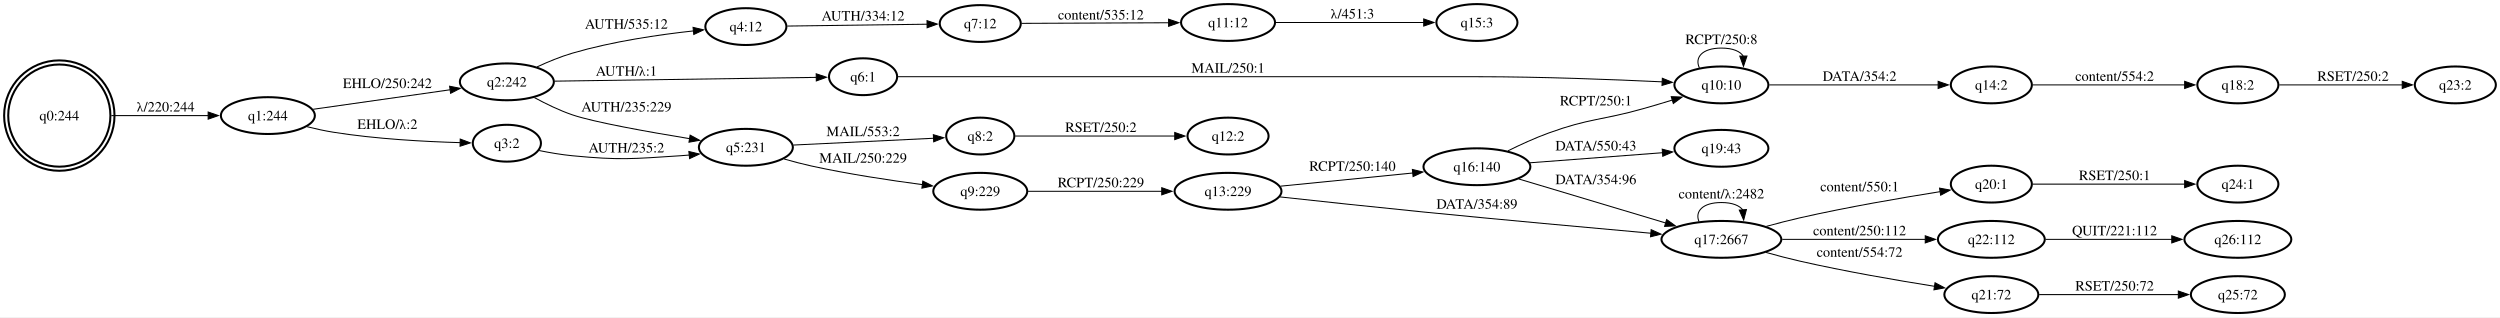
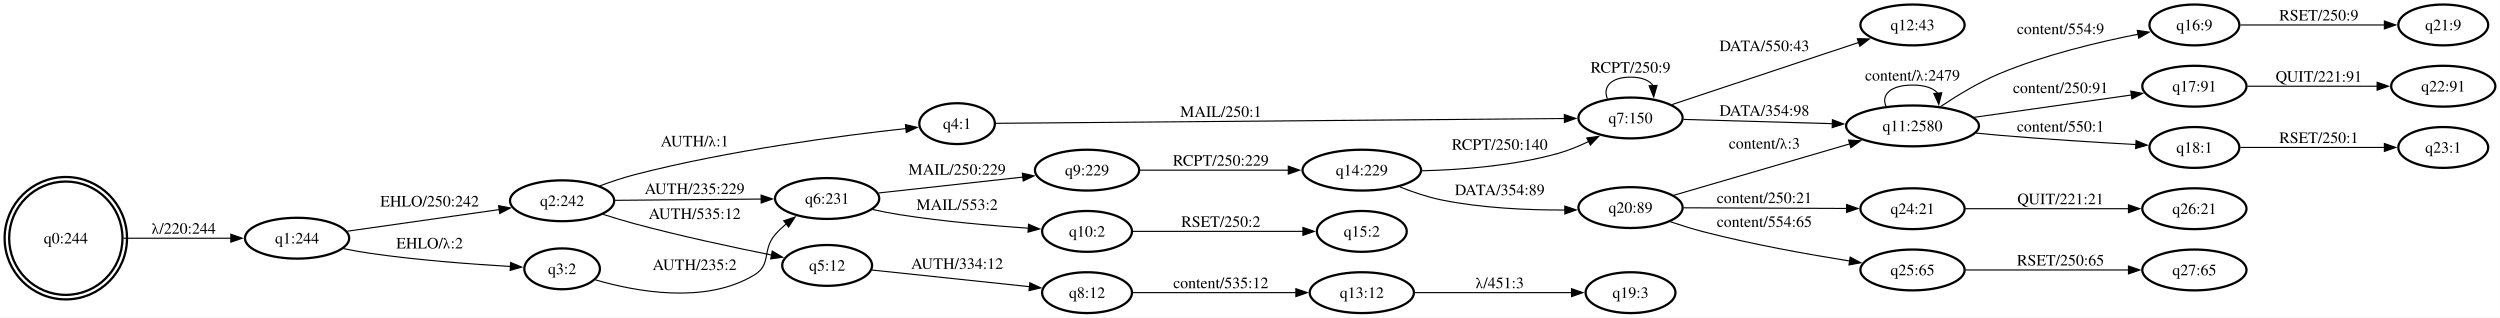
- <svg xmlns="http://www.w3.org/2000/svg" width="2444pt" height="310pt" viewBox="0.00 0.00 2443.93 310.00">
-   <g id="graph0" class="graph" transform="scale(1 1) rotate(0) translate(4 306)">
-     <polygon fill="white" stroke="none" points="-4,4 -4,-306 2439.93,-306 2439.93,4 -4,4" />
+ <svg xmlns="http://www.w3.org/2000/svg" width="2204pt" height="280pt" viewBox="0.00 0.00 2203.85 280.00">
+   <g id="graph0" class="graph" transform="scale(1 1) rotate(0) translate(4 276)">
+     <polygon fill="white" stroke="none" points="-4,4 -4,-276 2199.85,-276 2199.85,4 -4,4" />
    <g id="node1" class="node">
-       <ellipse fill="none" stroke="black" stroke-width="2" cx="954.27" cy="-283" rx="39.63" ry="18" />
-       <text text-anchor="middle" x="954.27" y="-278.32" font-family="Times,serif" font-size="14.00">q7:12</text>
+       <ellipse fill="none" stroke="black" stroke-width="2" cx="1433.4" cy="-172" rx="45.95" ry="18" />
+       <text text-anchor="middle" x="1433.4" y="-167.32" font-family="Times,serif" font-size="14.00">q7:150</text>
+     </g>
+     <g id="edge1" class="edge">
+       <path fill="none" stroke="black" d="M1413,-189.04C1408.8,-198.86 1415.6,-208 1433.4,-208 1443.7,-208 1450.3,-204.94 1453.3,-200.47" />
+       <polygon fill="black" stroke="black" points="1456.79,-200.72 1453.82,-190.55 1449.8,-200.35 1456.79,-200.72" />
+       <text text-anchor="middle" x="1433.4" y="-211.94" font-family="Times,serif" font-size="14.00">RCPT/250:9</text>
    </g>
    <g id="node2" class="node">
-       <ellipse fill="none" stroke="black" stroke-width="2" cx="1196.5" cy="-284" rx="45.95" ry="18" />
-       <text text-anchor="middle" x="1196.5" y="-279.32" font-family="Times,serif" font-size="14.00">q11:12</text>
-     </g>
-     <g id="edge1" class="edge">
-       <path fill="none" stroke="black" d="M994.67,-283.16C1033.8,-283.33 1094.1,-283.58 1138.4,-283.76" />
-       <polygon fill="black" stroke="black" points="1138.37,-287.26 1148.39,-283.8 1138.4,-280.26 1138.37,-287.26" />
-       <text text-anchor="middle" x="1072.2" y="-286.94" font-family="Times,serif" font-size="14.00">content/535:12</text>
+       <ellipse fill="none" stroke="black" stroke-width="2" cx="1682" cy="-165" rx="58.57" ry="18" />
+       <text text-anchor="middle" x="1682" y="-160.32" font-family="Times,serif" font-size="14.00">q11:2580</text>
+     </g>
+     <g id="edge2" class="edge">
+       <path fill="none" stroke="black" d="M1480.2,-170.7C1517.1,-169.65 1569.5,-168.16 1611.5,-166.97" />
+       <polygon fill="black" stroke="black" points="1611.39,-170.47 1621.29,-166.69 1611.19,-163.48 1611.39,-170.47" />
+       <text text-anchor="middle" x="1551.4" y="-173.94" font-family="Times,serif" font-size="14.00">DATA/354:98</text>
    </g>
    <g id="node3" class="node">
-       <ellipse fill="none" stroke="black" stroke-width="2" cx="1439.8" cy="-284" rx="39.63" ry="18" />
-       <text text-anchor="middle" x="1439.8" y="-279.32" font-family="Times,serif" font-size="14.00">q15:3</text>
-     </g>
-     <g id="edge2" class="edge">
-       <path fill="none" stroke="black" d="M1243.1,-284C1284.4,-284 1345.2,-284 1388,-284" />
-       <polygon fill="black" stroke="black" points="1387.79,-287.5 1397.79,-284 1387.79,-280.5 1387.79,-287.5" />
-       <text text-anchor="middle" x="1318.1" y="-287.94" font-family="Times,serif" font-size="14.00">λ/451:3</text>
+       <ellipse fill="none" stroke="black" stroke-width="2" cx="1682" cy="-254" rx="45.95" ry="18" />
+       <text text-anchor="middle" x="1682" y="-249.32" font-family="Times,serif" font-size="14.00">q12:43</text>
+     </g>
+     <g id="edge3" class="edge">
+       <path fill="none" stroke="black" d="M1470,-183.84C1513.4,-198.28 1587,-222.73 1634.7,-238.62" />
+       <polygon fill="black" stroke="black" points="1633.37,-241.87 1643.96,-241.69 1635.57,-235.22 1633.37,-241.87" />
+       <text text-anchor="middle" x="1551.4" y="-230.94" font-family="Times,serif" font-size="14.00">DATA/550:43</text>
+     </g>
+     <g id="edge4" class="edge">
+       <path fill="none" stroke="black" d="M1658.6,-182.41C1654.3,-192.09 1662.1,-201 1682,-201 1693.5,-201 1700.9,-198.02 1704.3,-193.64" />
+       <polygon fill="black" stroke="black" points="1707.76,-194.19 1705.17,-183.92 1700.79,-193.57 1707.76,-194.19" />
+       <text text-anchor="middle" x="1682" y="-204.94" font-family="Times,serif" font-size="14.00">content/λ:2479</text>
    </g>
    <g id="node4" class="node">
-       <ellipse fill="none" stroke="black" stroke-width="2" cx="1196.5" cy="-119" rx="52.26" ry="18" />
-       <text text-anchor="middle" x="1196.5" y="-114.33" font-family="Times,serif" font-size="14.00">q13:229</text>
+       <ellipse fill="none" stroke="black" stroke-width="2" cx="1930.5" cy="-200" rx="45.95" ry="18" />
+       <text text-anchor="middle" x="1930.5" y="-195.32" font-family="Times,serif" font-size="14.00">q17:91</text>
+     </g>
+     <g id="edge5" class="edge">
+       <path fill="none" stroke="black" d="M1736.4,-172.59C1777.5,-178.42 1833.9,-186.43 1875.1,-192.28" />
+       <polygon fill="black" stroke="black" points="1874.41,-195.72 1884.8,-193.67 1875.4,-188.79 1874.41,-195.72" />
+       <text text-anchor="middle" x="1812.5" y="-193.94" font-family="Times,serif" font-size="14.00">content/250:91</text>
    </g>
    <g id="node5" class="node">
-       <ellipse fill="none" stroke="black" stroke-width="2" cx="1678.8" cy="-72" rx="58.57" ry="18" />
-       <text text-anchor="middle" x="1678.8" y="-67.33" font-family="Times,serif" font-size="14.00">q17:2667</text>
-     </g>
-     <g id="edge3" class="edge">
-       <path fill="none" stroke="black" d="M1247.1,-113.52C1285.4,-109.33 1339.8,-103.49 1387.5,-98.75 1463.6,-91.19 1551.1,-83.23 1610,-77.98" />
-       <polygon fill="black" stroke="black" points="1610.14,-81.48 1619.79,-77.1 1609.52,-74.51 1610.14,-81.48" />
-       <text text-anchor="middle" x="1439.8" y="-101.95" font-family="Times,serif" font-size="14.00">DATA/354:89</text>
+       <ellipse fill="none" stroke="black" stroke-width="2" cx="1930.5" cy="-146" rx="39.63" ry="18" />
+       <text text-anchor="middle" x="1930.5" y="-141.32" font-family="Times,serif" font-size="14.00">q18:1</text>
+     </g>
+     <g id="edge6" class="edge">
+       <path fill="none" stroke="black" d="M1737.8,-158.71C1744.8,-158 1751.8,-157.33 1758.5,-156.75 1799.1,-153.26 1845.2,-150.43 1879.3,-148.55" />
+       <polygon fill="black" stroke="black" points="1879.09,-152.07 1888.89,-148.03 1878.71,-145.08 1879.09,-152.07" />
+       <text text-anchor="middle" x="1812.5" y="-159.94" font-family="Times,serif" font-size="14.00">content/550:1</text>
    </g>
    <g id="node6" class="node">
-       <ellipse fill="none" stroke="black" stroke-width="2" cx="1439.8" cy="-143" rx="52.26" ry="18" />
-       <text text-anchor="middle" x="1439.8" y="-138.32" font-family="Times,serif" font-size="14.00">q16:140</text>
-     </g>
-     <g id="edge4" class="edge">
-       <path fill="none" stroke="black" d="M1247.8,-124C1285.4,-127.75 1337.2,-132.89 1377.3,-136.89" />
-       <polygon fill="black" stroke="black" points="1376.7,-140.35 1386.99,-137.85 1377.39,-133.38 1376.7,-140.35" />
-       <text text-anchor="middle" x="1318.1" y="-138.94" font-family="Times,serif" font-size="14.00">RCPT/250:140</text>
-     </g>
-     <g id="edge5" class="edge">
-       <path fill="none" stroke="black" d="M1656.9,-89.41C1652.8,-99.09 1660.1,-108 1678.8,-108 1689.6,-108 1696.6,-105.02 1699.8,-100.64" />
-       <polygon fill="black" stroke="black" points="1703.27,-101.17 1700.58,-90.92 1696.29,-100.61 1703.27,-101.17" />
-       <text text-anchor="middle" x="1678.8" y="-111.95" font-family="Times,serif" font-size="14.00">content/λ:2482</text>
+       <ellipse fill="none" stroke="black" stroke-width="2" cx="1930.5" cy="-254" rx="39.63" ry="18" />
+       <text text-anchor="middle" x="1930.5" y="-249.32" font-family="Times,serif" font-size="14.00">q16:9</text>
+     </g>
+     <g id="edge7" class="edge">
+       <path fill="none" stroke="black" d="M1706.8,-182.08C1721.2,-191.73 1740.3,-203.35 1758.5,-211 1798.4,-227.69 1846.3,-239.05 1881.2,-245.89" />
+       <polygon fill="black" stroke="black" points="1880.14,-249.25 1890.61,-247.67 1881.44,-242.37 1880.14,-249.25" />
+       <text text-anchor="middle" x="1812.5" y="-245.94" font-family="Times,serif" font-size="14.00">content/554:9</text>
    </g>
    <g id="node7" class="node">
-       <ellipse fill="none" stroke="black" stroke-width="2" cx="1942.7" cy="-72" rx="52.26" ry="18" />
-       <text text-anchor="middle" x="1942.7" y="-67.33" font-family="Times,serif" font-size="14.00">q22:112</text>
-     </g>
-     <g id="edge6" class="edge">
-       <path fill="none" stroke="black" d="M1738.3,-72C1779.8,-72 1835.6,-72 1878.2,-72" />
-       <polygon fill="black" stroke="black" points="1878.09,-75.5 1888.09,-72 1878.09,-68.5 1878.09,-75.5" />
-       <text text-anchor="middle" x="1813.9" y="-75.95" font-family="Times,serif" font-size="14.00">content/250:112</text>
+       <ellipse fill="none" stroke="black" stroke-width="2" cx="2149.9" cy="-200" rx="45.95" ry="18" />
+       <text text-anchor="middle" x="2149.9" y="-195.32" font-family="Times,serif" font-size="14.00">q22:91</text>
+     </g>
+     <g id="edge8" class="edge">
+       <path fill="none" stroke="black" d="M1977.3,-200C2010.7,-200 2056.1,-200 2091.9,-200" />
+       <polygon fill="black" stroke="black" points="2091.59,-203.5 2101.59,-200 2091.59,-196.5 2091.59,-203.5" />
+       <text text-anchor="middle" x="2040.2" y="-203.94" font-family="Times,serif" font-size="14.00">QUIT/221:91</text>
    </g>
    <g id="node8" class="node">
-       <ellipse fill="none" stroke="black" stroke-width="2" cx="1942.7" cy="-18" rx="45.95" ry="18" />
-       <text text-anchor="middle" x="1942.7" y="-13.32" font-family="Times,serif" font-size="14.00">q21:72</text>
-     </g>
-     <g id="edge7" class="edge">
-       <path fill="none" stroke="black" d="M1722.4,-59.23C1733.1,-56.23 1744.6,-53.2 1755.4,-50.75 1799.5,-40.7 1850.1,-31.98 1887.4,-26.07" />
-       <polygon fill="black" stroke="black" points="1887.67,-29.58 1897,-24.57 1886.58,-22.66 1887.67,-29.58" />
-       <text text-anchor="middle" x="1813.9" y="-54.95" font-family="Times,serif" font-size="14.00">content/554:72</text>
+       <ellipse fill="none" stroke="black" stroke-width="2" cx="2149.9" cy="-146" rx="39.63" ry="18" />
+       <text text-anchor="middle" x="2149.9" y="-141.32" font-family="Times,serif" font-size="14.00">q23:1</text>
+     </g>
+     <g id="edge9" class="edge">
+       <path fill="none" stroke="black" d="M1971.1,-146C2006.9,-146 2059.7,-146 2098.5,-146" />
+       <polygon fill="black" stroke="black" points="2097.99,-149.5 2107.99,-146 2097.99,-142.5 2097.99,-149.5" />
+       <text text-anchor="middle" x="2040.2" y="-149.94" font-family="Times,serif" font-size="14.00">RSET/250:1</text>
    </g>
    <g id="node9" class="node">
-       <ellipse fill="none" stroke="black" stroke-width="2" cx="1942.7" cy="-126" rx="39.63" ry="18" />
-       <text text-anchor="middle" x="1942.7" y="-121.33" font-family="Times,serif" font-size="14.00">q20:1</text>
-     </g>
-     <g id="edge8" class="edge">
-       <path fill="none" stroke="black" d="M1722.8,-84.71C1733.4,-87.63 1744.8,-90.59 1755.4,-93 1801.7,-103.51 1855.1,-112.67 1892.8,-118.66" />
-       <polygon fill="black" stroke="black" points="1892.08,-122.09 1902.5,-120.18 1893.16,-115.17 1892.08,-122.09" />
-       <text text-anchor="middle" x="1813.9" y="-118.95" font-family="Times,serif" font-size="14.00">content/550:1</text>
-     </g>
-     <g id="edge9" class="edge">
-       <path fill="none" stroke="black" d="M1480.7,-131.04C1520.2,-119.22 1580.8,-101.07 1624.3,-88.02" />
-       <polygon fill="black" stroke="black" points="1625.27,-91.38 1633.85,-85.17 1623.27,-84.68 1625.27,-91.38" />
-       <text text-anchor="middle" x="1556.1" y="-125.95" font-family="Times,serif" font-size="14.00">DATA/354:96</text>
+       <ellipse fill="none" stroke="black" stroke-width="2" cx="2149.9" cy="-254" rx="39.63" ry="18" />
+       <text text-anchor="middle" x="2149.9" y="-249.32" font-family="Times,serif" font-size="14.00">q21:9</text>
+     </g>
+     <g id="edge10" class="edge">
+       <path fill="none" stroke="black" d="M1971.1,-254C2006.9,-254 2059.7,-254 2098.5,-254" />
+       <polygon fill="black" stroke="black" points="2097.99,-257.5 2107.99,-254 2097.99,-250.5 2097.99,-257.5" />
+       <text text-anchor="middle" x="2040.2" y="-257.94" font-family="Times,serif" font-size="14.00">RSET/250:9</text>
    </g>
    <g id="node10" class="node">
-       <ellipse fill="none" stroke="black" stroke-width="2" cx="1678.8" cy="-223" rx="45.95" ry="18" />
-       <text text-anchor="middle" x="1678.8" y="-218.32" font-family="Times,serif" font-size="14.00">q10:10</text>
-     </g>
-     <g id="edge10" class="edge">
-       <path fill="none" stroke="black" d="M1470.2,-158.58C1482.3,-164.57 1496.6,-171.14 1510,-176 1549.8,-190.45 1561.5,-188.24 1602.3,-199.75 1611.6,-202.38 1621.5,-205.32 1630.9,-208.2" />
-       <polygon fill="black" stroke="black" points="1629.77,-211.51 1640.35,-211.1 1631.82,-204.82 1629.77,-211.51" />
-       <text text-anchor="middle" x="1556.1" y="-202.94" font-family="Times,serif" font-size="14.00">RCPT/250:1</text>
+       <ellipse fill="none" stroke="black" stroke-width="2" cx="954.27" cy="-126" rx="45.95" ry="18" />
+       <text text-anchor="middle" x="954.27" y="-121.33" font-family="Times,serif" font-size="14.00">q9:229</text>
    </g>
    <g id="node11" class="node">
-       <ellipse fill="none" stroke="black" stroke-width="2" cx="1678.8" cy="-161" rx="45.95" ry="18" />
-       <text text-anchor="middle" x="1678.8" y="-156.32" font-family="Times,serif" font-size="14.00">q19:43</text>
+       <ellipse fill="none" stroke="black" stroke-width="2" cx="1196.5" cy="-126" rx="52.26" ry="18" />
+       <text text-anchor="middle" x="1196.5" y="-121.33" font-family="Times,serif" font-size="14.00">q14:229</text>
    </g>
    <g id="edge11" class="edge">
-       <path fill="none" stroke="black" d="M1491.6,-146.86C1529.8,-149.76 1582,-153.72 1621.4,-156.71" />
-       <polygon fill="black" stroke="black" points="1620.95,-160.19 1631.19,-157.46 1621.48,-153.21 1620.95,-160.19" />
-       <text text-anchor="middle" x="1556.1" y="-158.94" font-family="Times,serif" font-size="14.00">DATA/550:43</text>
+       <path fill="none" stroke="black" d="M1001.02,-126C1038.1,-126 1090.8,-126 1131.9,-126" />
+       <polygon fill="black" stroke="black" points="1131.69,-129.5 1141.69,-126 1131.69,-122.5 1131.69,-129.5" />
+       <text text-anchor="middle" x="1072.2" y="-129.94" font-family="Times,serif" font-size="14.00">RCPT/250:229</text>
+     </g>
+     <g id="edge12" class="edge">
+       <path fill="none" stroke="black" d="M1249.6,-125.44C1284.1,-126.28 1330.2,-129.75 1369.5,-140.75 1378.6,-143.3 1388,-147.17 1396.6,-151.33" />
+       <polygon fill="black" stroke="black" points="1394.85,-154.37 1405.35,-155.78 1398.03,-148.13 1394.85,-154.37" />
+       <text text-anchor="middle" x="1318.1" y="-143.94" font-family="Times,serif" font-size="14.00">RCPT/250:140</text>
    </g>
    <g id="node12" class="node">
-       <ellipse fill="none" stroke="black" stroke-width="2" cx="2183.7" cy="-72" rx="52.26" ry="18" />
-       <text text-anchor="middle" x="2183.7" y="-67.33" font-family="Times,serif" font-size="14.00">q26:112</text>
-     </g>
-     <g id="edge12" class="edge">
-       <path fill="none" stroke="black" d="M1995.8,-72C2032.2,-72 2081,-72 2119.5,-72" />
-       <polygon fill="black" stroke="black" points="2119.09,-75.5 2129.09,-72 2119.09,-68.5 2119.09,-75.5" />
-       <text text-anchor="middle" x="2063.2" y="-75.95" font-family="Times,serif" font-size="14.00">QUIT/221:112</text>
+       <ellipse fill="none" stroke="black" stroke-width="2" cx="1433.4" cy="-93" rx="45.95" ry="18" />
+       <text text-anchor="middle" x="1433.4" y="-88.33" font-family="Times,serif" font-size="14.00">q20:89</text>
+     </g>
+     <g id="edge13" class="edge">
+       <path fill="none" stroke="black" d="M1230,-111.23C1241.3,-106.71 1254.4,-102.27 1266.7,-99.75 1302.4,-92.46 1343.3,-90.73 1375.5,-90.84" />
+       <polygon fill="black" stroke="black" points="1375.45,-94.34 1385.49,-90.94 1375.52,-87.34 1375.45,-94.34" />
+       <text text-anchor="middle" x="1318.1" y="-103.95" font-family="Times,serif" font-size="14.00">DATA/354:89</text>
+     </g>
+     <g id="edge14" class="edge">
+       <path fill="none" stroke="black" d="M1471.6,-103.86C1512.8,-115.9 1579.7,-135.43 1626.7,-149.17" />
+       <polygon fill="black" stroke="black" points="1625.67,-152.51 1636.25,-151.93 1627.61,-145.79 1625.67,-152.51" />
+       <text text-anchor="middle" x="1551.4" y="-144.94" font-family="Times,serif" font-size="14.00">content/λ:3</text>
    </g>
    <g id="node13" class="node">
-       <ellipse fill="none" stroke="black" stroke-width="2" cx="2183.7" cy="-18" rx="45.95" ry="18" />
-       <text text-anchor="middle" x="2183.7" y="-13.32" font-family="Times,serif" font-size="14.00">q25:72</text>
-     </g>
-     <g id="edge13" class="edge">
-       <path fill="none" stroke="black" d="M1989.5,-18C2028.3,-18 2084,-18 2125.7,-18" />
-       <polygon fill="black" stroke="black" points="2125.49,-21.5 2135.49,-18 2125.49,-14.5 2125.49,-21.5" />
-       <text text-anchor="middle" x="2063.2" y="-21.95" font-family="Times,serif" font-size="14.00">RSET/250:72</text>
+       <ellipse fill="none" stroke="black" stroke-width="2" cx="1682" cy="-38" rx="45.95" ry="18" />
+       <text text-anchor="middle" x="1682" y="-33.33" font-family="Times,serif" font-size="14.00">q25:65</text>
+     </g>
+     <g id="edge15" class="edge">
+       <path fill="none" stroke="black" d="M1468.5,-80.52C1477.8,-77.38 1487.9,-74.21 1497.4,-71.75 1540.5,-60.58 1590.1,-51.69 1626.9,-45.84" />
+       <polygon fill="black" stroke="black" points="1627.06,-49.35 1636.4,-44.35 1625.98,-42.44 1627.06,-49.35" />
+       <text text-anchor="middle" x="1551.4" y="-75.95" font-family="Times,serif" font-size="14.00">content/554:65</text>
    </g>
    <g id="node14" class="node">
-       <ellipse fill="none" stroke="black" stroke-width="2" cx="2183.7" cy="-126" rx="39.63" ry="18" />
-       <text text-anchor="middle" x="2183.7" y="-121.33" font-family="Times,serif" font-size="14.00">q24:1</text>
-     </g>
-     <g id="edge14" class="edge">
-       <path fill="none" stroke="black" d="M1983.1,-126C2023.8,-126 2087.3,-126 2131.7,-126" />
-       <polygon fill="black" stroke="black" points="2131.69,-129.5 2141.69,-126 2131.69,-122.5 2131.69,-129.5" />
-       <text text-anchor="middle" x="2063.2" y="-129.94" font-family="Times,serif" font-size="14.00">RSET/250:1</text>
-     </g>
-     <g id="edge15" class="edge">
-       <path fill="none" stroke="black" d="M1657.3,-239.66C1652.5,-249.62 1659.7,-259 1678.8,-259 1690.2,-259 1697.4,-255.69 1700.3,-250.92" />
-       <polygon fill="black" stroke="black" points="1703.8,-251.2 1700.39,-241.17 1696.8,-251.14 1703.8,-251.2" />
-       <text text-anchor="middle" x="1678.8" y="-262.94" font-family="Times,serif" font-size="14.00">RCPT/250:8</text>
+       <ellipse fill="none" stroke="black" stroke-width="2" cx="1682" cy="-92" rx="45.95" ry="18" />
+       <text text-anchor="middle" x="1682" y="-87.33" font-family="Times,serif" font-size="14.00">q24:21</text>
+     </g>
+     <g id="edge16" class="edge">
+       <path fill="none" stroke="black" d="M1480.2,-92.81C1520.9,-92.65 1580.4,-92.41 1624.1,-92.23" />
+       <polygon fill="black" stroke="black" points="1623.9,-95.73 1633.89,-92.19 1623.87,-88.73 1623.9,-95.73" />
+       <text text-anchor="middle" x="1551.4" y="-96.95" font-family="Times,serif" font-size="14.00">content/250:21</text>
    </g>
    <g id="node15" class="node">
-       <ellipse fill="none" stroke="black" stroke-width="2" cx="1942.7" cy="-223" rx="39.63" ry="18" />
-       <text text-anchor="middle" x="1942.7" y="-218.32" font-family="Times,serif" font-size="14.00">q14:2</text>
-     </g>
-     <g id="edge16" class="edge">
-       <path fill="none" stroke="black" d="M1725.7,-223C1771.9,-223 1843,-223 1890.9,-223" />
-       <polygon fill="black" stroke="black" points="1890.69,-226.5 1900.69,-223 1890.69,-219.5 1890.69,-226.5" />
-       <text text-anchor="middle" x="1813.9" y="-226.94" font-family="Times,serif" font-size="14.00">DATA/354:2</text>
+       <ellipse fill="none" stroke="black" stroke-width="2" cx="1930.5" cy="-38" rx="45.95" ry="18" />
+       <text text-anchor="middle" x="1930.5" y="-33.33" font-family="Times,serif" font-size="14.00">q27:65</text>
+     </g>
+     <g id="edge17" class="edge">
+       <path fill="none" stroke="black" d="M1728.7,-38C1769.4,-38 1828.9,-38 1872.6,-38" />
+       <polygon fill="black" stroke="black" points="1872.39,-41.5 1882.39,-38 1872.39,-34.5 1872.39,-41.5" />
+       <text text-anchor="middle" x="1812.5" y="-41.95" font-family="Times,serif" font-size="14.00">RSET/250:65</text>
+     </g>
+     <g id="node16" class="node">
+       <ellipse fill="none" stroke="black" stroke-width="2" cx="1930.5" cy="-92" rx="45.95" ry="18" />
+       <text text-anchor="middle" x="1930.5" y="-87.33" font-family="Times,serif" font-size="14.00">q26:21</text>
+     </g>
+     <g id="edge18" class="edge">
+       <path fill="none" stroke="black" d="M1728.7,-92C1769.4,-92 1828.9,-92 1872.6,-92" />
+       <polygon fill="black" stroke="black" points="1872.39,-95.5 1882.39,-92 1872.39,-88.5 1872.39,-95.5" />
+       <text text-anchor="middle" x="1812.5" y="-95.95" font-family="Times,serif" font-size="14.00">QUIT/221:21</text>
    </g>
    <g id="node17" class="node">
-       <ellipse fill="none" stroke="black" stroke-width="2" cx="2183.7" cy="-223" rx="39.63" ry="18" />
-       <text text-anchor="middle" x="2183.7" y="-218.32" font-family="Times,serif" font-size="14.00">q18:2</text>
-     </g>
-     <g id="edge18" class="edge">
-       <path fill="none" stroke="black" d="M1983.1,-223C2023.8,-223 2087.3,-223 2131.7,-223" />
-       <polygon fill="black" stroke="black" points="2131.69,-226.5 2141.69,-223 2131.69,-219.5 2131.69,-226.5" />
-       <text text-anchor="middle" x="2063.2" y="-226.94" font-family="Times,serif" font-size="14.00">content/554:2</text>
-     </g>
-     <g id="node16" class="node">
-       <ellipse fill="none" stroke="black" stroke-width="2" cx="839.7" cy="-231" rx="33.32" ry="18" />
-       <text text-anchor="middle" x="839.7" y="-226.32" font-family="Times,serif" font-size="14.00">q6:1</text>
-     </g>
-     <g id="edge17" class="edge">
-       <path fill="none" stroke="black" d="M873.91,-231C918.71,-231 1000.98,-231 1071.2,-231 1071.2,-231 1071.2,-231 1440.8,-231 1502.4,-231 1573,-228.27 1621,-225.99" />
-       <polygon fill="black" stroke="black" points="1621.07,-229.49 1630.89,-225.51 1620.73,-222.5 1621.07,-229.49" />
-       <text text-anchor="middle" x="1196.5" y="-234.94" font-family="Times,serif" font-size="14.00">MAIL/250:1</text>
+       <ellipse fill="none" stroke="black" stroke-width="2" cx="257.84" cy="-66" rx="45.95" ry="18" />
+       <text text-anchor="middle" x="257.84" y="-61.33" font-family="Times,serif" font-size="14.00">q1:244</text>
    </g>
    <g id="node18" class="node">
-       <ellipse fill="none" stroke="black" stroke-width="2" cx="2396.3" cy="-223" rx="39.63" ry="18" />
-       <text text-anchor="middle" x="2396.3" y="-218.32" font-family="Times,serif" font-size="14.00">q23:2</text>
+       <ellipse fill="none" stroke="black" stroke-width="2" cx="491.48" cy="-39" rx="33.32" ry="18" />
+       <text text-anchor="middle" x="491.48" y="-34.33" font-family="Times,serif" font-size="14.00">q3:2</text>
    </g>
    <g id="edge19" class="edge">
-       <path fill="none" stroke="black" d="M2224.3,-223C2258.4,-223 2307.9,-223 2344.9,-223" />
-       <polygon fill="black" stroke="black" points="2344.39,-226.5 2354.39,-223 2344.39,-219.5 2344.39,-226.5" />
-       <text text-anchor="middle" x="2296.3" y="-226.94" font-family="Times,serif" font-size="14.00">RSET/250:2</text>
+       <path fill="none" stroke="black" d="M298.66,-56.83C306.31,-55.29 314.27,-53.84 321.79,-52.75 363.67,-46.66 411.82,-43.07 445.93,-41.1" />
+       <polygon fill="black" stroke="black" points="446.07,-44.59 455.86,-40.55 445.68,-37.6 446.07,-44.59" />
+       <text text-anchor="middle" x="374.66" y="-56.95" font-family="Times,serif" font-size="14.00">EHLO/λ:2</text>
    </g>
    <g id="node19" class="node">
-       <ellipse fill="none" stroke="black" stroke-width="2" cx="491.48" cy="-226" rx="45.95" ry="18" />
-       <text text-anchor="middle" x="491.48" y="-221.32" font-family="Times,serif" font-size="14.00">q2:242</text>
+       <ellipse fill="none" stroke="black" stroke-width="2" cx="491.48" cy="-99" rx="45.95" ry="18" />
+       <text text-anchor="middle" x="491.48" y="-94.33" font-family="Times,serif" font-size="14.00">q2:242</text>
    </g>
    <g id="edge20" class="edge">
-       <path fill="none" stroke="black" d="M538.1,-226.66C604.79,-227.62 728.13,-229.4 794.18,-230.36" />
-       <polygon fill="black" stroke="black" points="793.88,-233.86 803.93,-230.5 793.98,-226.86 793.88,-233.86" />
-       <text text-anchor="middle" x="608.31" y="-231.94" font-family="Times,serif" font-size="14.00">AUTH/λ:1</text>
+       <path fill="none" stroke="black" d="M302.14,-72.17C340,-77.56 395.17,-85.42 436.02,-91.24" />
+       <polygon fill="black" stroke="black" points="435.51,-94.7 445.9,-92.65 436.49,-87.77 435.51,-94.7" />
+       <text text-anchor="middle" x="374.66" y="-93.95" font-family="Times,serif" font-size="14.00">EHLO/250:242</text>
    </g>
    <g id="node20" class="node">
-       <ellipse fill="none" stroke="black" stroke-width="2" cx="725.13" cy="-162" rx="45.95" ry="18" />
-       <text text-anchor="middle" x="725.13" y="-157.32" font-family="Times,serif" font-size="14.00">q5:231</text>
+       <ellipse fill="none" stroke="black" stroke-width="2" cx="725.13" cy="-101" rx="45.95" ry="18" />
+       <text text-anchor="middle" x="725.13" y="-96.33" font-family="Times,serif" font-size="14.00">q6:231</text>
    </g>
    <g id="edge21" class="edge">
-       <path fill="none" stroke="black" d="M518.39,-210.6C529.48,-204.57 542.77,-198.08 555.43,-193.75 576.24,-186.63 629.15,-177.16 670.21,-170.42" />
-       <polygon fill="black" stroke="black" points="670.63,-173.9 679.95,-168.84 669.51,-166.99 670.63,-173.9" />
-       <text text-anchor="middle" x="608.31" y="-196.94" font-family="Times,serif" font-size="14.00">AUTH/235:229</text>
+       <path fill="none" stroke="black" d="M520.86,-29.27C556.46,-18.92 618.07,-7.36 661.18,-33.75 676.18,-42.94 667.69,-55.68 679.18,-69 682.13,-72.41 685.5,-75.65 689.06,-78.66" />
+       <polygon fill="black" stroke="black" points="686.86,-81.38 696.91,-84.73 691.14,-75.85 686.86,-81.38" />
+       <text text-anchor="middle" x="608.31" y="-37.95" font-family="Times,serif" font-size="14.00">AUTH/235:2</text>
+     </g>
+     <g id="edge22" class="edge">
+       <path fill="none" stroke="black" d="M538.25,-99.39C575.21,-99.71 627.42,-100.17 667.1,-100.51" />
+       <polygon fill="black" stroke="black" points="666.92,-104.01 676.95,-100.6 666.98,-97.01 666.92,-104.01" />
+       <text text-anchor="middle" x="608.31" y="-104.95" font-family="Times,serif" font-size="14.00">AUTH/235:229</text>
    </g>
    <g id="node21" class="node">
-       <ellipse fill="none" stroke="black" stroke-width="2" cx="725.13" cy="-280" rx="39.63" ry="18" />
-       <text text-anchor="middle" x="725.13" y="-275.32" font-family="Times,serif" font-size="14.00">q4:12</text>
-     </g>
-     <g id="edge22" class="edge">
-       <path fill="none" stroke="black" d="M521.02,-240.62C531.6,-245.52 543.84,-250.6 555.43,-254 594.51,-265.48 640.26,-272.13 674.25,-275.82" />
-       <polygon fill="black" stroke="black" points="673.49,-279.26 683.79,-276.81 674.21,-272.3 673.49,-279.26" />
-       <text text-anchor="middle" x="608.31" y="-277.94" font-family="Times,serif" font-size="14.00">AUTH/535:12</text>
+       <ellipse fill="none" stroke="black" stroke-width="2" cx="839.7" cy="-167" rx="33.32" ry="18" />
+       <text text-anchor="middle" x="839.7" y="-162.32" font-family="Times,serif" font-size="14.00">q4:1</text>
+     </g>
+     <g id="edge23" class="edge">
+       <path fill="none" stroke="black" d="M524.78,-112.15C534.51,-115.75 545.3,-119.37 555.43,-122 638.68,-143.61 738.53,-156.54 794.7,-162.67" />
+       <polygon fill="black" stroke="black" points="794.18,-166.13 804.49,-163.72 794.92,-159.17 794.18,-166.13" />
+       <text text-anchor="middle" x="608.31" y="-146.94" font-family="Times,serif" font-size="14.00">AUTH/λ:1</text>
    </g>
    <g id="node22" class="node">
-       <ellipse fill="none" stroke="black" stroke-width="2" cx="954.27" cy="-119" rx="45.95" ry="18" />
-       <text text-anchor="middle" x="954.27" y="-114.33" font-family="Times,serif" font-size="14.00">q9:229</text>
-     </g>
-     <g id="edge23" class="edge">
-       <path fill="none" stroke="black" d="M762.53,-150.56C771.18,-148.09 780.41,-145.65 789.08,-143.75 824.94,-135.88 865.76,-129.72 897.73,-125.51" />
-       <polygon fill="black" stroke="black" points="898.11,-128.99 907.58,-124.24 897.21,-122.05 898.11,-128.99" />
-       <text text-anchor="middle" x="839.7" y="-146.94" font-family="Times,serif" font-size="14.00">MAIL/250:229</text>
+       <ellipse fill="none" stroke="black" stroke-width="2" cx="725.13" cy="-42" rx="39.63" ry="18" />
+       <text text-anchor="middle" x="725.13" y="-37.33" font-family="Times,serif" font-size="14.00">q5:12</text>
+     </g>
+     <g id="edge24" class="edge">
+       <path fill="none" stroke="black" d="M527.6,-87.04C536.62,-84.15 546.34,-81.2 555.43,-78.75 595.87,-67.87 642.41,-57.92 676.35,-51.12" />
+       <polygon fill="black" stroke="black" points="676.74,-54.62 685.86,-49.24 675.38,-47.75 676.74,-54.62" />
+       <text text-anchor="middle" x="608.31" y="-82.95" font-family="Times,serif" font-size="14.00">AUTH/535:12</text>
+     </g>
+     <g id="edge25" class="edge">
+       <path fill="none" stroke="black" d="M770.46,-105.88C806.89,-109.89 858.69,-115.59 897.85,-119.9" />
+       <polygon fill="black" stroke="black" points="897.22,-123.35 907.54,-120.96 897.99,-116.39 897.22,-123.35" />
+       <text text-anchor="middle" x="839.7" y="-121.95" font-family="Times,serif" font-size="14.00">MAIL/250:229</text>
    </g>
    <g id="node23" class="node">
-       <ellipse fill="none" stroke="black" stroke-width="2" cx="954.27" cy="-173" rx="33.32" ry="18" />
-       <text text-anchor="middle" x="954.27" y="-168.32" font-family="Times,serif" font-size="14.00">q8:2</text>
-     </g>
-     <g id="edge24" class="edge">
-       <path fill="none" stroke="black" d="M771.55,-164.2C811.41,-166.13 869.04,-168.92 908.66,-170.84" />
-       <polygon fill="black" stroke="black" points="908.41,-174.33 918.57,-171.32 908.75,-167.34 908.41,-174.33" />
-       <text text-anchor="middle" x="839.7" y="-172.94" font-family="Times,serif" font-size="14.00">MAIL/553:2</text>
-     </g>
-     <g id="edge25" class="edge">
-       <path fill="none" stroke="black" d="M765.69,-280.52C803.6,-281.02 861,-281.78 902.32,-282.33" />
-       <polygon fill="black" stroke="black" points="902.22,-285.83 912.27,-282.46 902.31,-278.83 902.22,-285.83" />
-       <text text-anchor="middle" x="839.7" y="-285.94" font-family="Times,serif" font-size="14.00">AUTH/334:12</text>
+       <ellipse fill="none" stroke="black" stroke-width="2" cx="954.27" cy="-72" rx="39.63" ry="18" />
+       <text text-anchor="middle" x="954.27" y="-67.33" font-family="Times,serif" font-size="14.00">q10:2</text>
    </g>
    <g id="edge26" class="edge">
-       <path fill="none" stroke="black" d="M1001.02,-119C1038.1,-119 1090.8,-119 1131.9,-119" />
-       <polygon fill="black" stroke="black" points="1131.69,-122.5 1141.69,-119 1131.69,-115.5 1131.69,-122.5" />
-       <text text-anchor="middle" x="1072.2" y="-122.95" font-family="Times,serif" font-size="14.00">RCPT/250:229</text>
+       <path fill="none" stroke="black" d="M765.26,-91.3C773.11,-89.59 781.33,-87.97 789.08,-86.75 826.85,-80.81 869.91,-77.05 902.46,-74.81" />
+       <polygon fill="black" stroke="black" points="902.68,-78.31 912.43,-74.16 902.22,-71.32 902.68,-78.31" />
+       <text text-anchor="middle" x="839.7" y="-90.95" font-family="Times,serif" font-size="14.00">MAIL/553:2</text>
+     </g>
+     <g id="edge27" class="edge">
+       <path fill="none" stroke="black" d="M873.78,-167.28C970.45,-168.1 1253.3,-170.49 1375.3,-171.52" />
+       <polygon fill="black" stroke="black" points="1375.06,-175.02 1385.09,-171.6 1375.11,-168.02 1375.06,-175.02" />
+       <text text-anchor="middle" x="1072.2" y="-172.94" font-family="Times,serif" font-size="14.00">MAIL/250:1</text>
    </g>
    <g id="node24" class="node">
-       <ellipse fill="none" stroke="black" stroke-width="2" cx="1196.5" cy="-173" rx="39.63" ry="18" />
-       <text text-anchor="middle" x="1196.5" y="-168.32" font-family="Times,serif" font-size="14.00">q12:2</text>
-     </g>
-     <g id="edge27" class="edge">
-       <path fill="none" stroke="black" d="M988.42,-173C1028.8,-173 1097.3,-173 1144.4,-173" />
-       <polygon fill="black" stroke="black" points="1144.39,-176.5 1154.39,-173 1144.39,-169.5 1144.39,-176.5" />
-       <text text-anchor="middle" x="1072.2" y="-176.94" font-family="Times,serif" font-size="14.00">RSET/250:2</text>
+       <ellipse fill="none" stroke="black" stroke-width="2" cx="954.27" cy="-18" rx="39.63" ry="18" />
+       <text text-anchor="middle" x="954.27" y="-13.32" font-family="Times,serif" font-size="14.00">q8:12</text>
+     </g>
+     <g id="edge28" class="edge">
+       <path fill="none" stroke="black" d="M764.66,-37.93C802.96,-33.88 861.85,-27.66 903.63,-23.25" />
+       <polygon fill="black" stroke="black" points="903.85,-26.74 913.42,-22.21 903.11,-19.78 903.85,-26.74" />
+       <text text-anchor="middle" x="839.7" y="-38.95" font-family="Times,serif" font-size="14.00">AUTH/334:12</text>
    </g>
    <g id="node25" class="node">
-       <ellipse fill="none" stroke="black" stroke-width="2" cx="257.84" cy="-193" rx="45.95" ry="18" />
-       <text text-anchor="middle" x="257.84" y="-188.32" font-family="Times,serif" font-size="14.00">q1:244</text>
-     </g>
-     <g id="edge28" class="edge">
-       <path fill="none" stroke="black" d="M302.14,-199.17C340,-204.56 395.17,-212.42 436.02,-218.24" />
-       <polygon fill="black" stroke="black" points="435.51,-221.7 445.9,-219.65 436.49,-214.77 435.51,-221.7" />
-       <text text-anchor="middle" x="374.66" y="-219.94" font-family="Times,serif" font-size="14.00">EHLO/250:242</text>
+       <ellipse fill="none" stroke="black" stroke-width="2" cx="1196.5" cy="-72" rx="39.63" ry="18" />
+       <text text-anchor="middle" x="1196.5" y="-67.33" font-family="Times,serif" font-size="14.00">q15:2</text>
+     </g>
+     <g id="edge29" class="edge">
+       <path fill="none" stroke="black" d="M994.67,-72C1035.6,-72 1099.8,-72 1144.6,-72" />
+       <polygon fill="black" stroke="black" points="1144.59,-75.5 1154.59,-72 1144.59,-68.5 1144.59,-75.5" />
+       <text text-anchor="middle" x="1072.2" y="-75.95" font-family="Times,serif" font-size="14.00">RSET/250:2</text>
    </g>
    <g id="node26" class="node">
-       <ellipse fill="none" stroke="black" stroke-width="2" cx="491.48" cy="-166" rx="33.32" ry="18" />
-       <text text-anchor="middle" x="491.48" y="-161.32" font-family="Times,serif" font-size="14.00">q3:2</text>
-     </g>
-     <g id="edge29" class="edge">
-       <path fill="none" stroke="black" d="M296.21,-182.12C304.56,-180.03 313.43,-178.08 321.79,-176.75 363.53,-170.09 411.69,-167.52 445.85,-166.55" />
-       <polygon fill="black" stroke="black" points="445.88,-170.05 455.8,-166.31 445.71,-163.05 445.88,-170.05" />
-       <text text-anchor="middle" x="374.66" y="-179.94" font-family="Times,serif" font-size="14.00">EHLO/λ:2</text>
+       <ellipse fill="none" stroke="black" stroke-width="2" cx="1196.5" cy="-18" rx="45.95" ry="18" />
+       <text text-anchor="middle" x="1196.5" y="-13.32" font-family="Times,serif" font-size="14.00">q13:12</text>
    </g>
    <g id="edge30" class="edge">
-       <path fill="none" stroke="black" d="M523.05,-158.83C533.28,-156.75 544.79,-154.78 555.43,-153.75 602.21,-149.24 614.28,-150.69 661.18,-153.75 664.02,-153.94 666.93,-154.17 669.86,-154.43" />
-       <polygon fill="black" stroke="black" points="669.39,-157.9 679.69,-155.45 670.11,-150.94 669.39,-157.9" />
-       <text text-anchor="middle" x="608.31" y="-156.94" font-family="Times,serif" font-size="14.00">AUTH/235:2</text>
+       <path fill="none" stroke="black" d="M994.67,-18C1033.8,-18 1094.1,-18 1138.4,-18" />
+       <polygon fill="black" stroke="black" points="1138.39,-21.5 1148.39,-18 1138.39,-14.5 1138.39,-21.5" />
+       <text text-anchor="middle" x="1072.2" y="-21.95" font-family="Times,serif" font-size="14.00">content/535:12</text>
+     </g>
+     <g id="node28" class="node">
+       <ellipse fill="none" stroke="black" stroke-width="2" cx="1433.4" cy="-18" rx="39.63" ry="18" />
+       <text text-anchor="middle" x="1433.4" y="-13.32" font-family="Times,serif" font-size="14.00">q19:3</text>
+     </g>
+     <g id="edge32" class="edge">
+       <path fill="none" stroke="black" d="M1243.3,-18C1283,-18 1340.4,-18 1381.5,-18" />
+       <polygon fill="black" stroke="black" points="1381.39,-21.5 1391.39,-18 1381.39,-14.5 1381.39,-21.5" />
+       <text text-anchor="middle" x="1318.1" y="-21.95" font-family="Times,serif" font-size="14.00">λ/451:3</text>
    </g>
    <g id="node27" class="node">
-       <ellipse fill="none" stroke="black" stroke-width="2" cx="53.95" cy="-193" rx="49.95" ry="49.95" />
-       <ellipse fill="none" stroke="black" stroke-width="2" cx="53.95" cy="-193" rx="53.95" ry="53.95" />
-       <text text-anchor="middle" x="53.95" y="-188.32" font-family="Times,serif" font-size="14.00">q0:244</text>
+       <ellipse fill="none" stroke="black" stroke-width="2" cx="53.95" cy="-66" rx="49.95" ry="49.95" />
+       <ellipse fill="none" stroke="black" stroke-width="2" cx="53.95" cy="-66" rx="53.95" ry="53.95" />
+       <text text-anchor="middle" x="53.95" y="-61.33" font-family="Times,serif" font-size="14.00">q0:244</text>
    </g>
    <g id="edge31" class="edge">
-       <path fill="none" stroke="black" d="M104.85,-193C133.64,-193 169.94,-193 199.84,-193" />
-       <polygon fill="black" stroke="black" points="199.45,-196.5 209.45,-193 199.45,-189.5 199.45,-196.5" />
-       <text text-anchor="middle" x="157.89" y="-196.94" font-family="Times,serif" font-size="14.00">λ/220:244</text>
+       <path fill="none" stroke="black" d="M104.85,-66C133.64,-66 169.94,-66 199.84,-66" />
+       <polygon fill="black" stroke="black" points="199.45,-69.5 209.45,-66 199.45,-62.5 199.45,-69.5" />
+       <text text-anchor="middle" x="157.89" y="-69.95" font-family="Times,serif" font-size="14.00">λ/220:244</text>
    </g>
  </g>
</svg>
